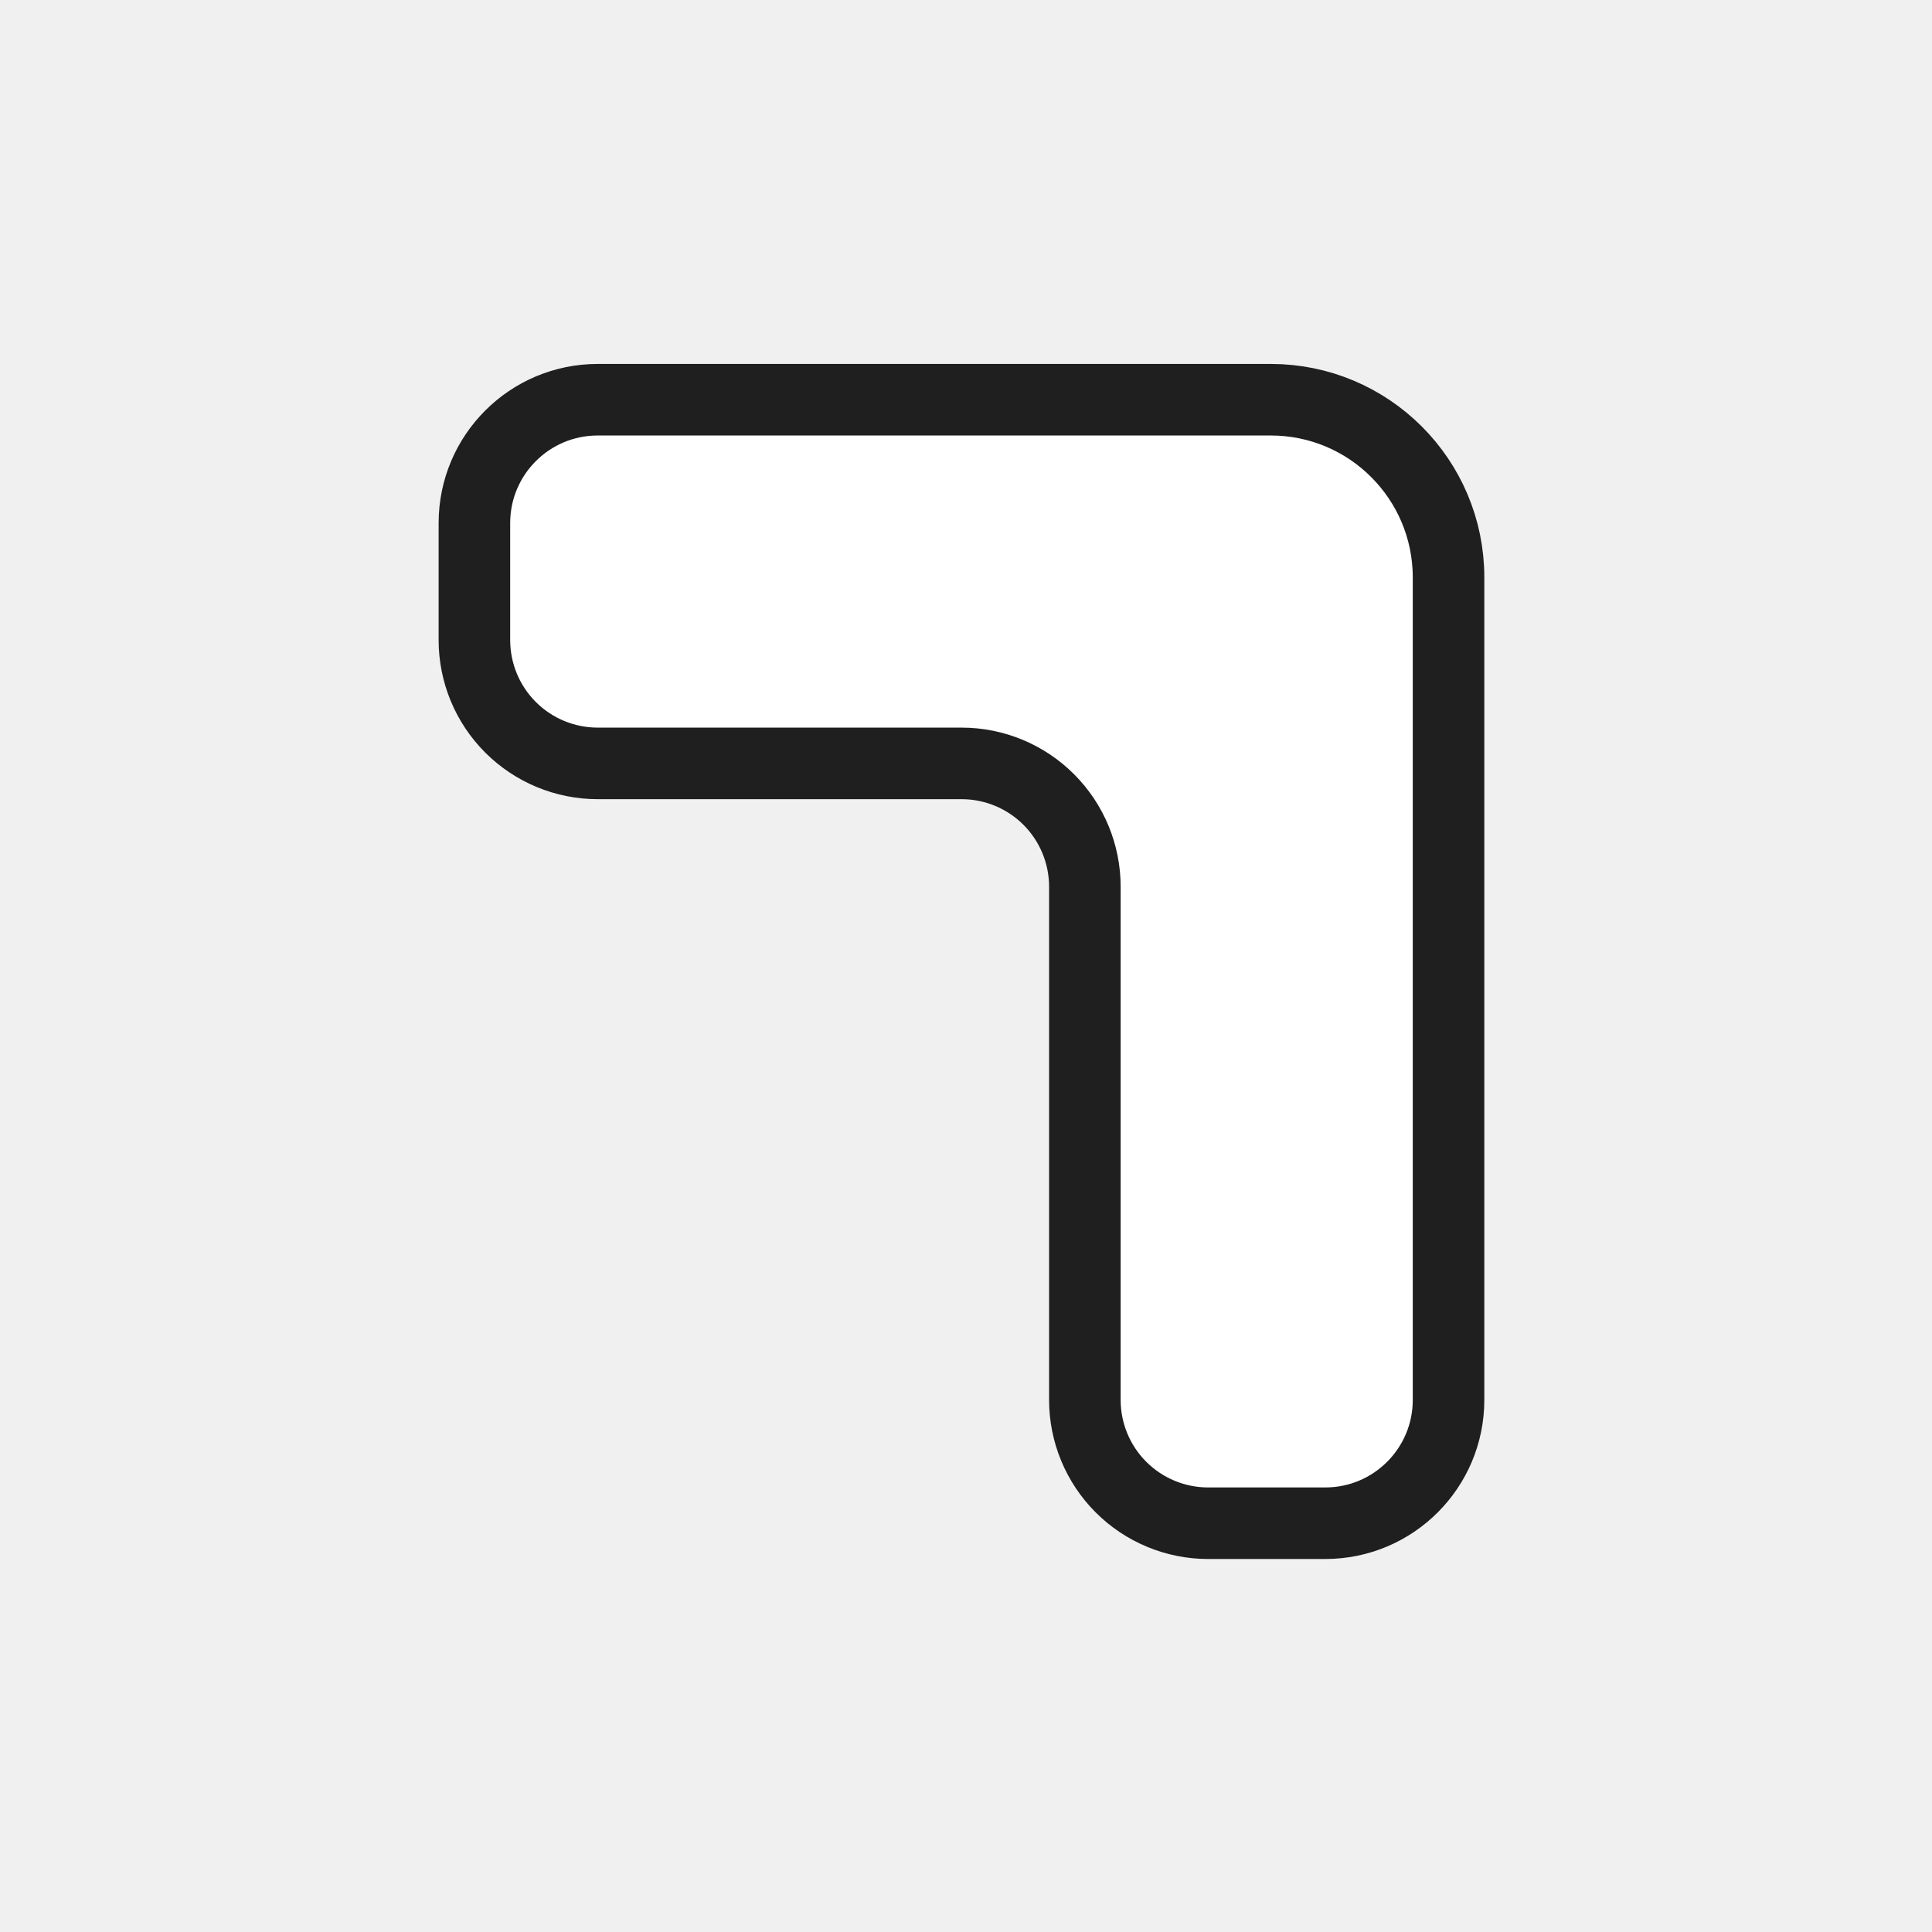
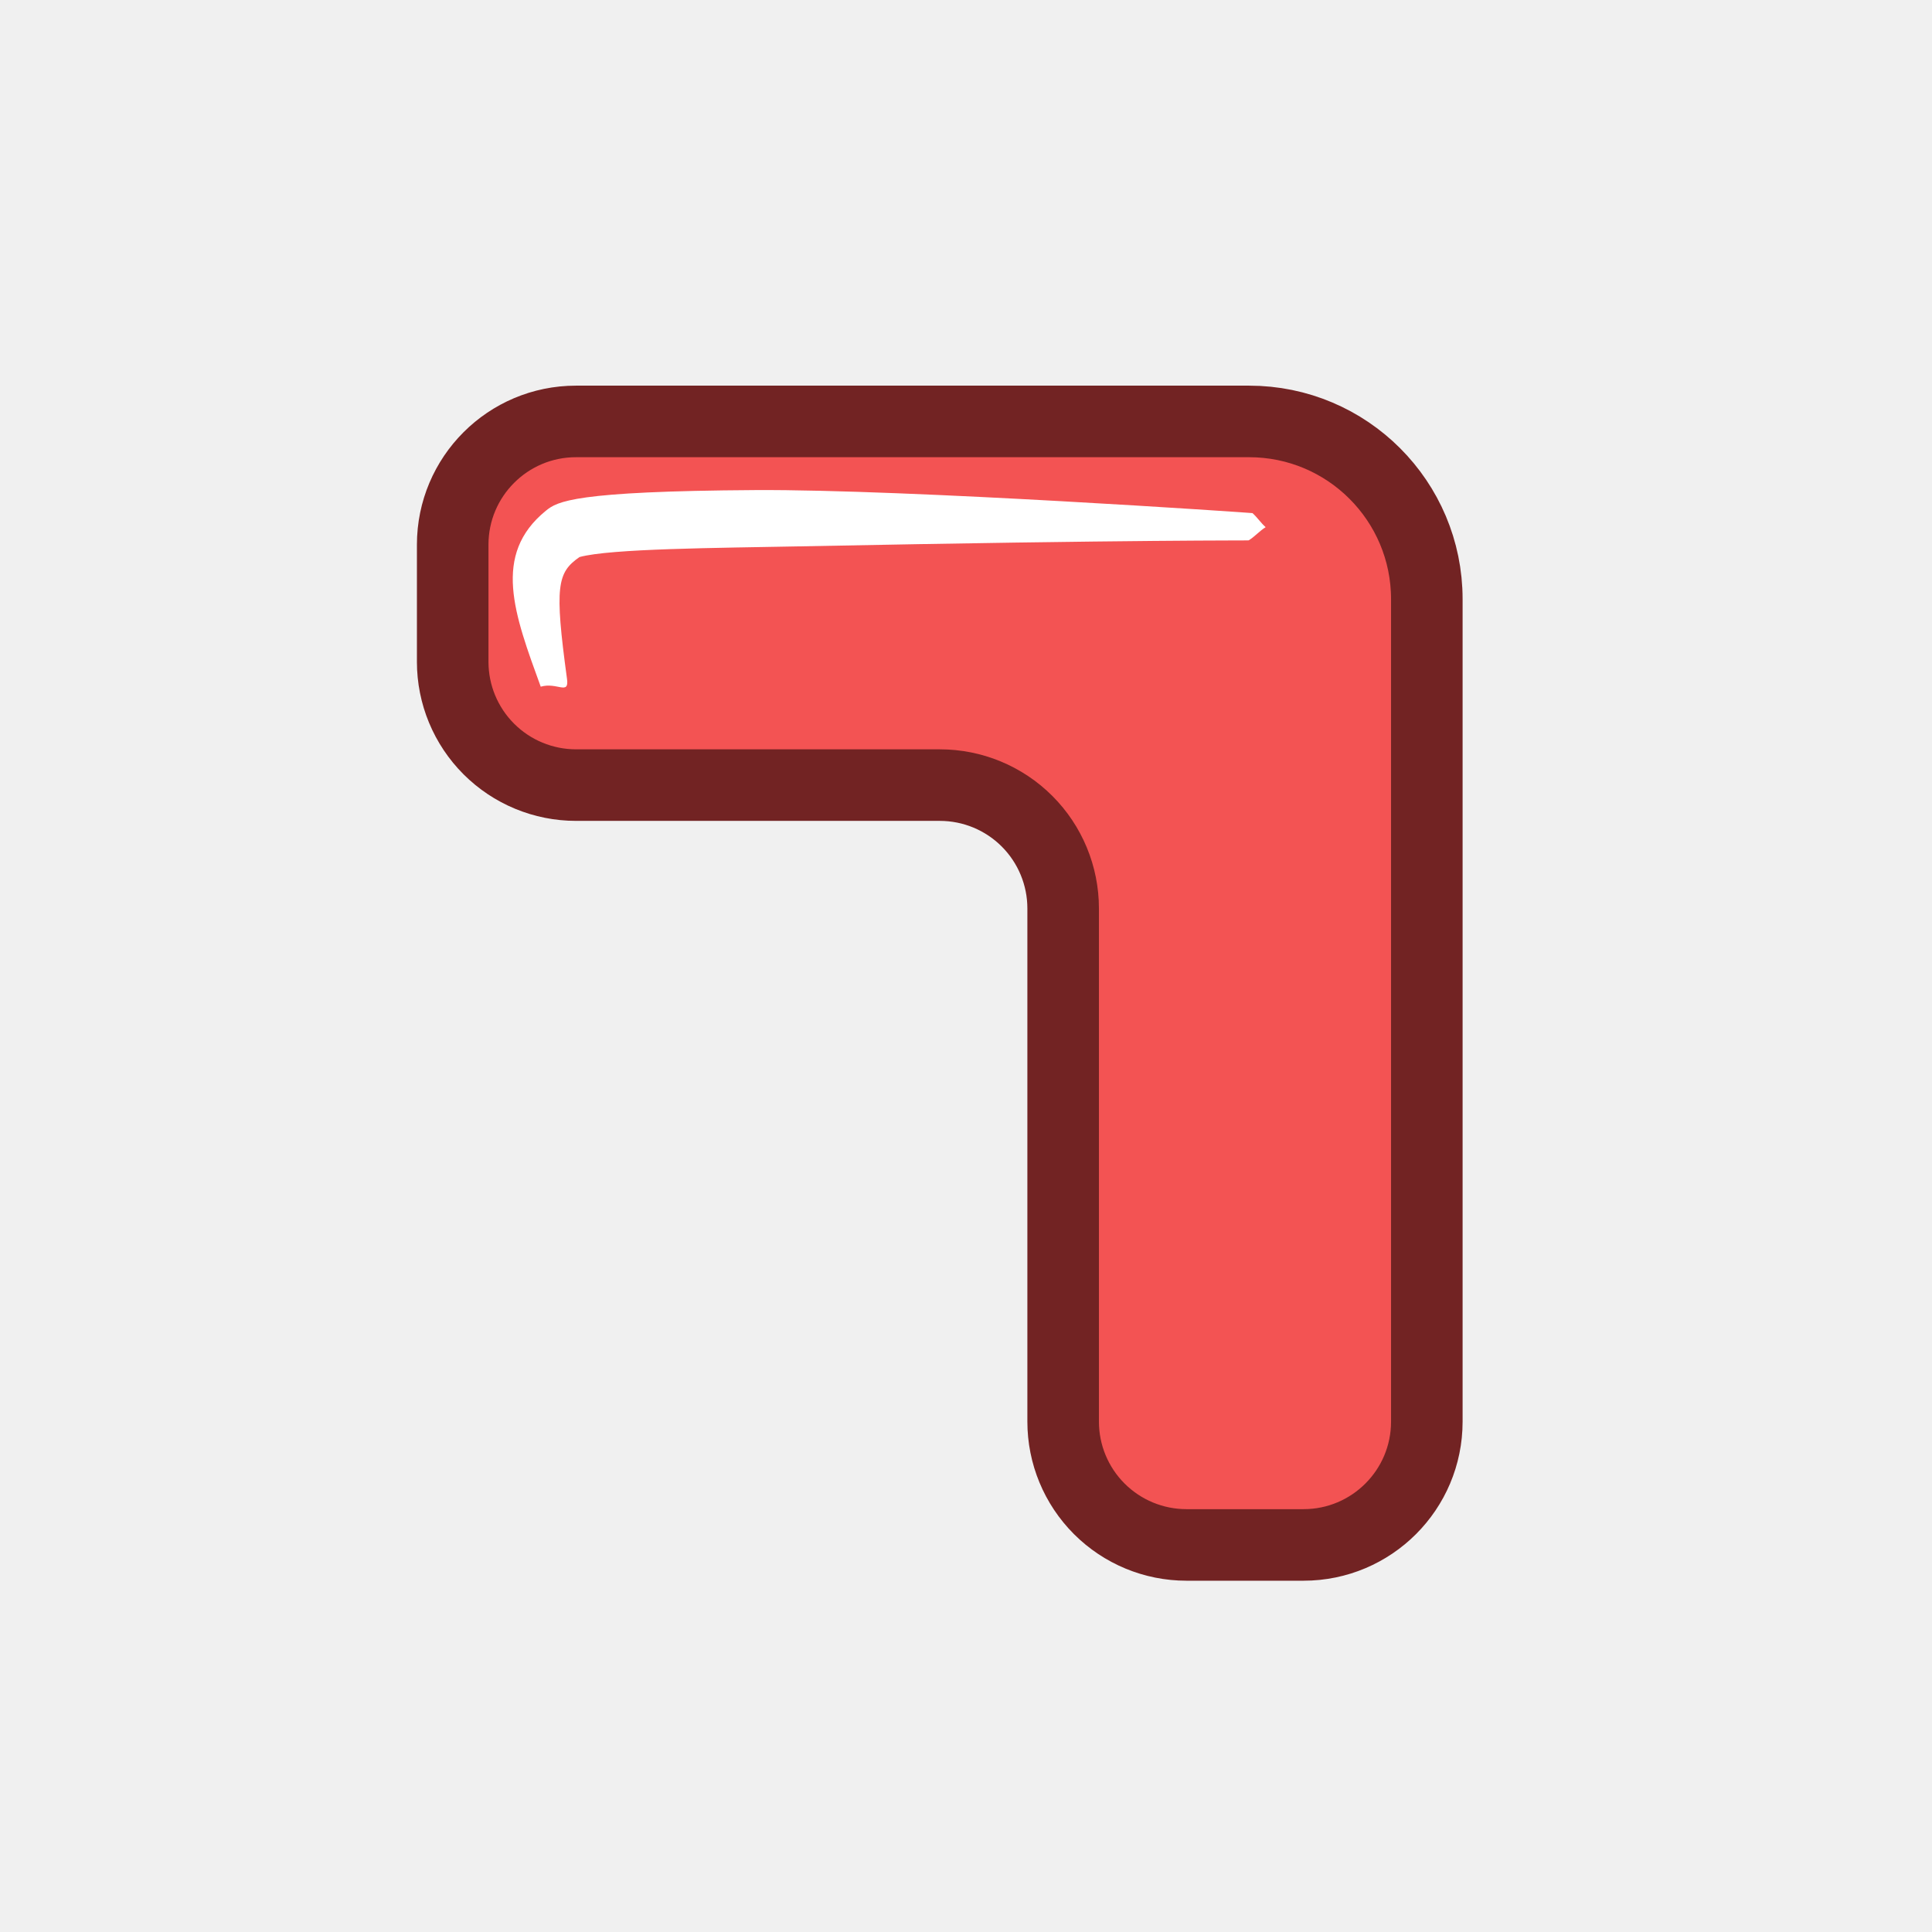
<svg xmlns="http://www.w3.org/2000/svg" width="100%" height="100%" viewBox="0 0 178 178" version="1.1" xml:space="preserve" style="fill-rule:evenodd;clip-rule:evenodd;stroke-linecap:round;stroke-linejoin:round;stroke-miterlimit:1.5;">
-   <g transform="matrix(1,0,0,1,-1765.503,-284.3148)">
-     <g id="wn" transform="matrix(0.278212,0,0,0.319339,2211.275,205.6174)">
+   <g transform="matrix(1,0,0,1,-2190.328,-284.3148)">
+     <g id="wn" transform="matrix(0.278212,0,0,0.319339,2636.099,205.6174)">
      <rect x="-1602.271" y="246.438" width="636.799" height="554.787" style="fill:none;" />
-       <g transform="matrix(2.787899,0,0,2.428852,-3058.599,-5347.731)">
-         <path d="M694.438,2371.807C694.438,2360.148 684.987,2350.696 673.327,2350.696L593.373,2350.696C585.284,2350.696 578.726,2357.254 578.726,2365.343C578.726,2369.829 578.726,2374.762 578.726,2379.248C578.726,2383.133 580.269,2386.858 583.016,2389.605C585.763,2392.352 589.488,2393.895 593.373,2393.895C605.957,2393.895 624.009,2393.895 636.592,2393.895C640.477,2393.895 644.202,2395.438 646.949,2398.185C649.696,2400.932 651.239,2404.657 651.239,2408.542C651.239,2425.337 651.239,2452.709 651.239,2469.504C651.239,2473.389 652.782,2477.114 655.529,2479.861C658.276,2482.608 662.001,2484.151 665.886,2484.151L679.792,2484.151C687.881,2484.151 694.438,2477.593 694.438,2469.504C694.438,2445.833 694.438,2399.074 694.438,2371.807Z" style="fill:white;stroke:rgb(31,31,31);stroke-width:8.5px;" />
+       <g transform="matrix(2.787899,0,0,2.428852,-3065.788,-5341.468)">
+         <path d="M694.438,2371.807C694.438,2360.148 684.987,2350.696 673.327,2350.696L593.373,2350.696C585.284,2350.696 578.726,2357.254 578.726,2365.343C578.726,2369.829 578.726,2374.762 578.726,2379.248C578.726,2383.133 580.269,2386.858 583.016,2389.605C585.763,2392.352 589.488,2393.895 593.373,2393.895C605.957,2393.895 624.009,2393.895 636.592,2393.895C640.477,2393.895 644.202,2395.438 646.949,2398.185C649.696,2400.932 651.239,2404.657 651.239,2408.542C651.239,2425.337 651.239,2452.709 651.239,2469.504C651.239,2473.389 652.782,2477.114 655.529,2479.861C658.276,2482.608 662.001,2484.151 665.886,2484.151L679.792,2484.151C687.881,2484.151 694.438,2477.593 694.438,2469.504C694.438,2445.833 694.438,2399.074 694.438,2371.807Z" style="fill:rgb(243,83,83);stroke:rgb(114,35,35);stroke-width:8.5px;" />
+       </g>
+       <g transform="matrix(3.594379,0,0,3.131466,-9482.329,256.9361)">
+         <path d="M2245.719,47.97C2243.666,49.397 2243.401,50.642 2244.568,59.196C2244.779,60.742 2243.64,59.471 2242.147,59.914C2239.725,53.249 2237.619,47.762 2242.635,43.691C2243.671,42.851 2245.191,41.902 2261.903,41.8C2275.926,41.714 2307.702,43.904 2307.722,43.922C2308.164,44.315 2308.493,44.825 2308.935,45.218C2308.374,45.564 2307.935,46.085 2307.375,46.432C2307.324,46.463 2297.828,46.357 2265.969,46.985C2258.435,47.133 2248.559,47.188 2245.719,47.97ZM2245.847,47.882L2245.848,47.884L2245.939,47.82C2245.908,47.841 2245.877,47.861 2245.847,47.882Z" style="fill:white;" />
      </g>
    </g>
  </g>
</svg>
